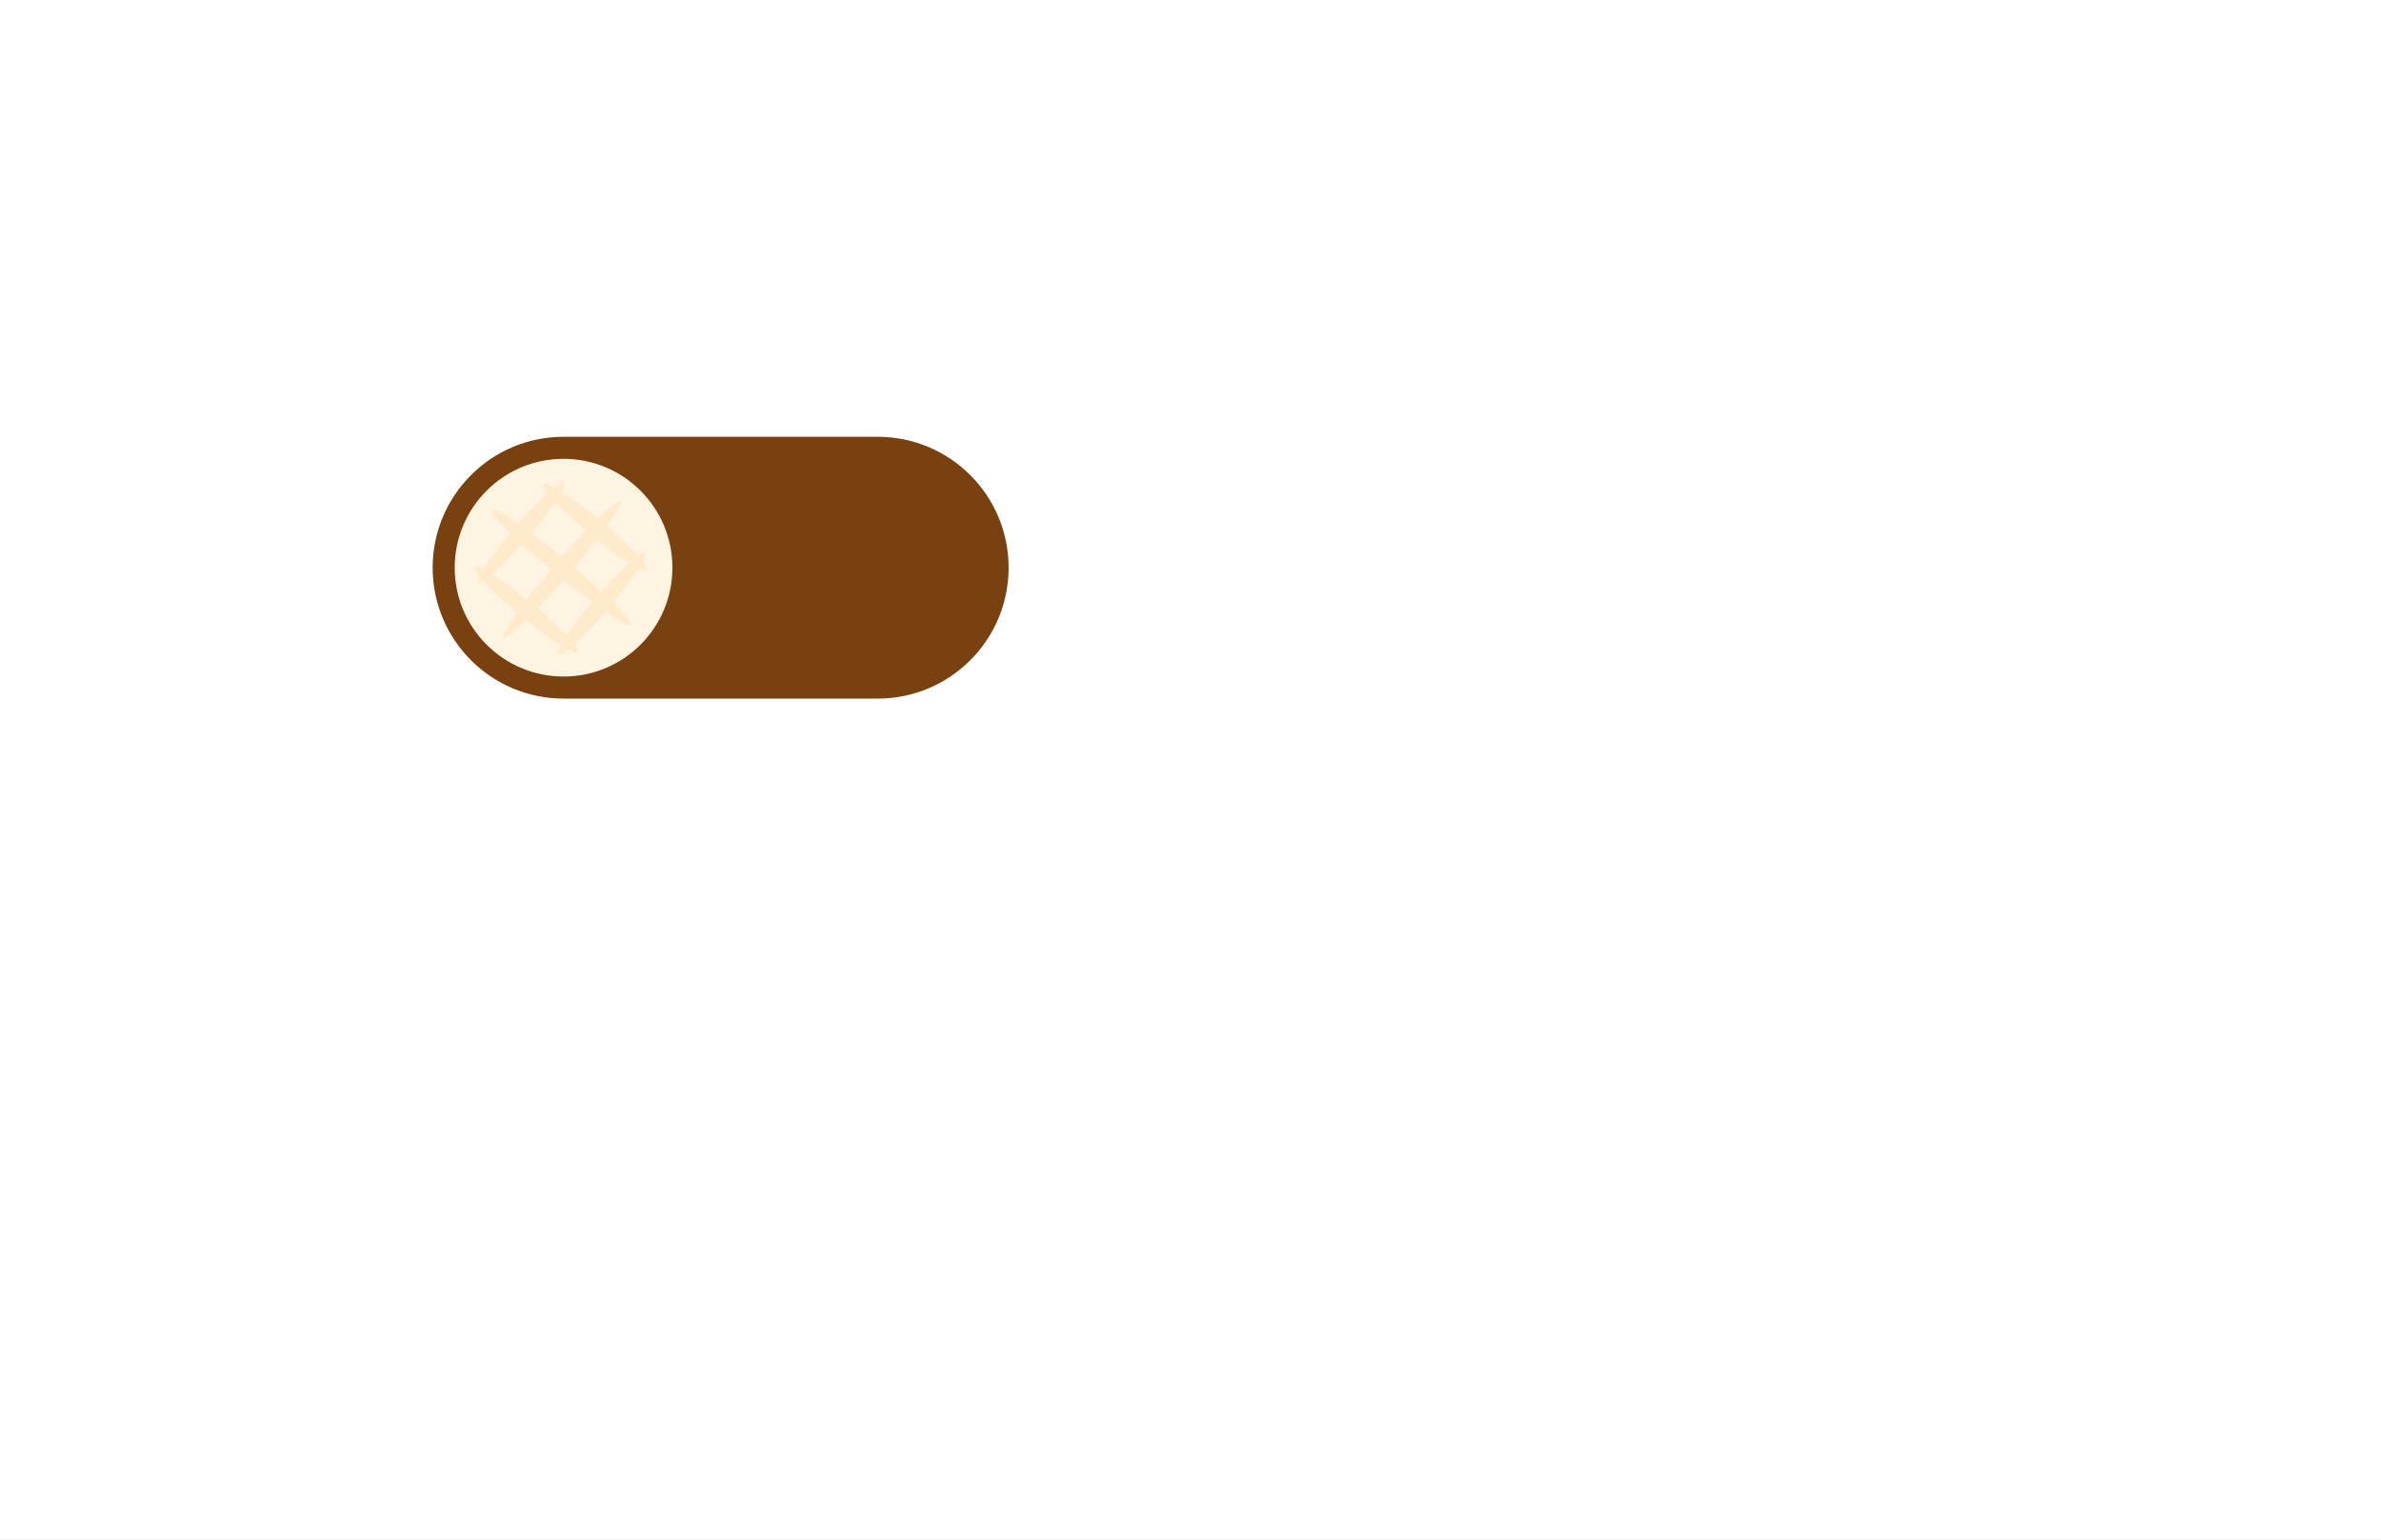
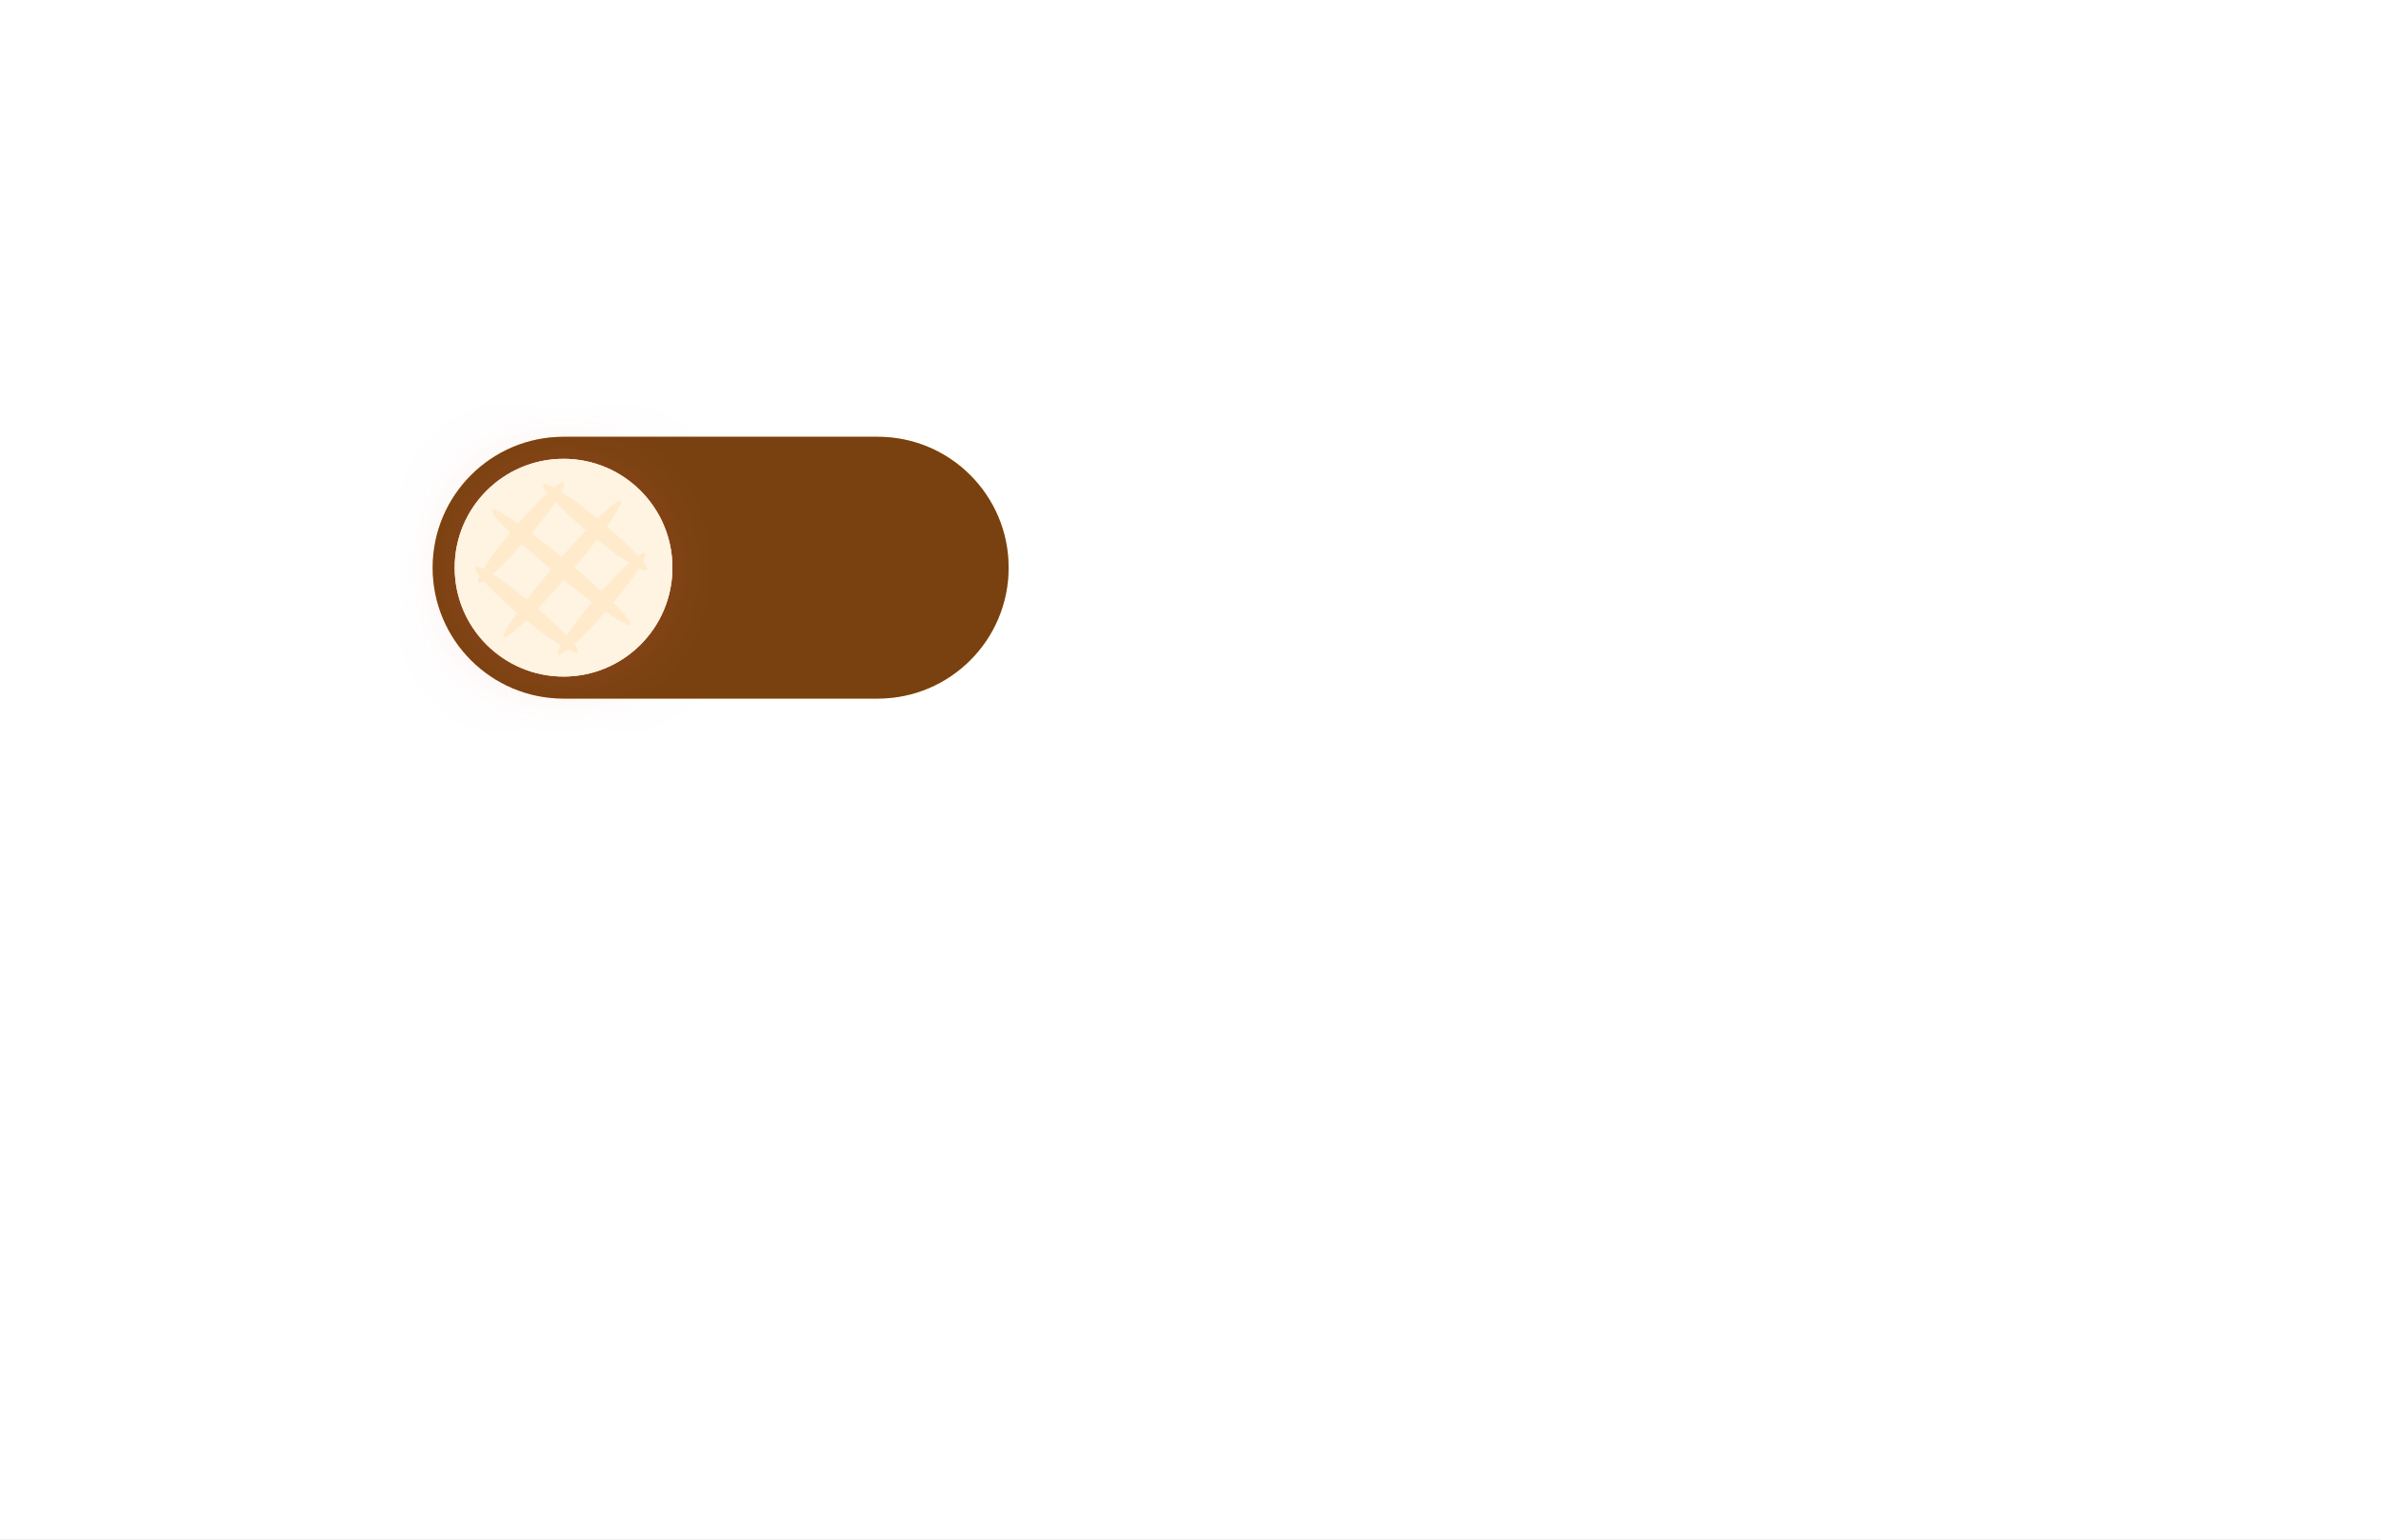
<svg xmlns="http://www.w3.org/2000/svg" width="1728" height="1117" viewBox="0 0 1728 1117" fill="none">
  <g id="MacBook Pro 16&quot; - 1">
    <rect width="1728" height="1117" fill="white" />
+     <rect id="Rectangle 2" x="314" y="317" width="418" height="190" rx="95" fill="#FEC268" />
    <rect id="Rectangle 1" x="314" y="317" width="418" height="190" rx="95" fill="#78410F" />
+     <g id="Baked">
+       <g id="Vector">
+         <path d="M488 412C488 455.63 452.63 491 409 491C365.37 491 330 455.63 330 412C330 368.37 365.37 333 409 333C452.63 333 488 368.37 488 412Z" fill="#C98F59" />
+         <path fill-rule="evenodd" clip-rule="evenodd" d="M347.212 422.797C346.562 422.241 346.87 420.63 347.979 418.203C345.315 414.841 344.123 412.509 344.828 411.658C345.467 410.887 347.588 411.42 350.804 413.008C354.859 406.322 361.782 396.901 370.297 386.681C361.161 377.688 356.007 371.39 357.113 370.055C358.222 368.716 365.412 372.64 376.002 379.993C383.906 370.938 391.43 363.191 397.342 357.868C394.848 354.674 393.748 352.462 394.429 351.641C395.169 350.748 397.917 351.619 402.065 353.864C405.766 350.964 408.331 349.65 409.22 350.412C410.038 351.112 409.34 353.48 407.438 357.043C414.499 361.506 423.766 368.284 433.655 376.367C442.842 367.328 449.259 362.244 450.579 363.375C451.895 364.502 447.882 371.587 440.401 382.005C449.823 390.059 457.768 397.633 462.985 403.404C465.485 401.677 467.21 400.993 467.904 401.587C468.661 402.236 468.101 404.336 466.473 407.508C469.002 410.736 470.12 412.971 469.435 413.797C468.808 414.554 466.736 414.043 463.592 412.501C459.513 419.014 453.002 427.82 445.086 437.368C453.773 445.983 458.629 451.986 457.552 453.286C456.473 454.588 449.638 450.909 439.516 443.938C431.062 453.69 422.993 462.026 416.756 467.628C418.959 470.539 419.901 472.556 419.256 473.334C418.552 474.184 416.04 473.447 412.243 471.455C408.512 474.392 405.931 475.728 405.043 474.967C404.23 474.27 404.936 471.9 406.851 468.327C400.157 464.151 391.37 457.787 381.922 450.15C373.12 458.748 367.002 463.54 365.716 462.439C364.436 461.342 368.195 454.612 375.283 444.663C365.065 436.027 356.456 427.846 350.988 421.746C349.107 422.902 347.797 423.299 347.212 422.797ZM390.331 441.628C398.787 448.851 406.05 455.694 411.208 461.188C415.654 454.505 422.115 445.993 429.741 436.936C423.473 432.296 416.488 426.876 409.154 420.923C402.484 428.591 396.081 435.617 390.331 441.628ZM399.931 413.31C393.394 421.064 387.45 428.453 382.41 435.041C372.967 427.396 364.17 421.011 357.444 416.796C363.221 411.787 370.841 404.08 378.949 394.904C385.07 400.55 392.188 406.808 399.931 413.31ZM416.905 411.861C424.128 417.976 430.758 423.841 436.479 429.142C444.01 420.663 451.084 413.468 456.637 408.528C450.282 404.528 442.105 398.621 433.283 391.558C428.515 397.761 422.972 404.647 416.905 411.861ZM425.24 384.944C419.848 390.606 413.906 397.132 407.725 404.221C399.9 397.818 392.427 391.982 385.736 387.007C392.797 378.56 398.79 370.636 402.999 364.32C408.507 370.125 416.261 377.361 425.24 384.944Z" fill="#E8C592" />
+       </g>
+     </g>
    <g id="Raw">
-       <g id="Vector">
+       <g id="Vector_2">
+         <path d="M488 412C488 455.63 452.63 491 409 491C365.37 491 330 455.63 330 412C330 368.37 365.37 333 409 333C452.63 333 488 368.37 488 412Z" fill="#FFF3E1" />
+         <path fill-rule="evenodd" clip-rule="evenodd" d="M347.212 422.797C346.562 422.241 346.87 420.63 347.979 418.203C345.315 414.841 344.123 412.509 344.828 411.658C345.467 410.887 347.588 411.42 350.804 413.008C354.859 406.322 361.782 396.901 370.297 386.681C361.161 377.688 356.007 371.39 357.113 370.055C358.222 368.716 365.412 372.64 376.002 379.993C383.906 370.938 391.43 363.191 397.342 357.868C394.848 354.674 393.748 352.462 394.429 351.641C395.169 350.748 397.917 351.619 402.065 353.864C405.766 350.964 408.331 349.65 409.22 350.412C410.038 351.112 409.34 353.48 407.438 357.043C414.499 361.506 423.766 368.284 433.655 376.367C442.842 367.328 449.259 362.244 450.579 363.375C451.895 364.502 447.882 371.587 440.401 382.005C449.823 390.059 457.768 397.633 462.985 403.404C465.485 401.677 467.21 400.993 467.904 401.587C468.661 402.236 468.101 404.336 466.473 407.508C469.002 410.736 470.12 412.971 469.435 413.797C468.808 414.554 466.736 414.043 463.592 412.501C459.513 419.014 453.002 427.82 445.086 437.368C453.773 445.983 458.629 451.986 457.552 453.286C456.473 454.588 449.638 450.909 439.516 443.938C431.062 453.69 422.993 462.026 416.756 467.628C418.959 470.539 419.901 472.556 419.256 473.334C418.552 474.184 416.04 473.447 412.243 471.455C408.512 474.392 405.931 475.728 405.043 474.967C404.23 474.27 404.936 471.9 406.851 468.327C400.157 464.151 391.37 457.787 381.922 450.15C373.12 458.748 367.002 463.54 365.716 462.439C364.436 461.342 368.195 454.612 375.283 444.663C365.065 436.027 356.456 427.846 350.988 421.746C349.107 422.902 347.797 423.299 347.212 422.797ZM390.331 441.628C398.787 448.851 406.05 455.694 411.208 461.188C415.654 454.505 422.115 445.993 429.741 436.936C423.473 432.296 416.488 426.876 409.154 420.923C402.484 428.591 396.081 435.617 390.331 441.628ZM399.931 413.31C393.394 421.064 387.45 428.453 382.41 435.041C372.967 427.396 364.17 421.011 357.444 416.796C363.221 411.787 370.841 404.08 378.949 394.904C385.07 400.55 392.188 406.808 399.931 413.31ZM416.905 411.861C424.128 417.976 430.758 423.841 436.479 429.142C444.01 420.663 451.084 413.468 456.637 408.528C450.282 404.528 442.105 398.621 433.283 391.558C428.515 397.761 422.972 404.647 416.905 411.861ZM425.24 384.944C419.848 390.606 413.906 397.132 407.725 404.221C399.9 397.818 392.427 391.982 385.736 387.007C392.797 378.56 398.79 370.636 402.999 364.32C408.507 370.125 416.261 377.361 425.24 384.944Z" fill="#FFEBCC" />
+       </g>
+     </g>
+     <g id="Ellipse 1" filter="url(#filter0_f_2_4)">
+       <circle cx="408.5" cy="412.5" r="40.5" fill="#EA5C5C" />
+     </g>
+     <g id="Raw_2">
+       <g id="Vector_3">
        <path d="M488 412C488 455.63 452.63 491 409 491C365.37 491 330 455.63 330 412C330 368.37 365.37 333 409 333C452.63 333 488 368.37 488 412Z" fill="#FFF3E1" />
        <path fill-rule="evenodd" clip-rule="evenodd" d="M347.212 422.797C346.562 422.241 346.87 420.63 347.979 418.203C345.315 414.841 344.123 412.509 344.828 411.658C345.467 410.887 347.588 411.42 350.804 413.008C354.859 406.322 361.782 396.901 370.297 386.681C361.161 377.688 356.007 371.39 357.113 370.055C358.222 368.716 365.412 372.64 376.002 379.993C383.906 370.938 391.43 363.191 397.342 357.868C394.848 354.674 393.748 352.462 394.429 351.641C395.169 350.748 397.917 351.619 402.065 353.864C405.766 350.964 408.331 349.65 409.22 350.412C410.038 351.112 409.34 353.48 407.438 357.043C414.499 361.506 423.766 368.284 433.655 376.367C442.842 367.328 449.259 362.244 450.579 363.375C451.895 364.502 447.882 371.587 440.401 382.005C449.823 390.059 457.768 397.633 462.985 403.404C465.485 401.677 467.21 400.993 467.904 401.587C468.661 402.236 468.101 404.336 466.473 407.508C469.002 410.736 470.12 412.971 469.435 413.797C468.808 414.554 466.736 414.043 463.592 412.501C459.513 419.014 453.002 427.82 445.086 437.368C453.773 445.983 458.629 451.986 457.552 453.286C456.473 454.588 449.638 450.909 439.516 443.938C431.062 453.69 422.993 462.026 416.756 467.628C418.959 470.539 419.901 472.556 419.256 473.334C418.552 474.184 416.04 473.447 412.243 471.455C408.512 474.392 405.931 475.728 405.043 474.967C404.23 474.27 404.936 471.9 406.851 468.327C400.157 464.151 391.37 457.787 381.922 450.15C373.12 458.748 367.002 463.54 365.716 462.439C364.436 461.342 368.195 454.612 375.283 444.663C365.065 436.027 356.456 427.846 350.988 421.746C349.107 422.902 347.797 423.299 347.212 422.797ZM390.331 441.628C398.787 448.851 406.05 455.694 411.208 461.188C415.654 454.505 422.115 445.993 429.741 436.936C423.473 432.296 416.488 426.876 409.154 420.923C402.484 428.591 396.081 435.617 390.331 441.628ZM399.931 413.31C393.394 421.064 387.45 428.453 382.41 435.041C372.967 427.396 364.17 421.011 357.444 416.796C363.221 411.787 370.841 404.08 378.949 394.904C385.07 400.55 392.188 406.808 399.931 413.31ZM416.905 411.861C424.128 417.976 430.758 423.841 436.479 429.142C444.01 420.663 451.084 413.468 456.637 408.528C450.282 404.528 442.105 398.621 433.283 391.558C428.515 397.761 422.972 404.647 416.905 411.861ZM425.24 384.944C419.848 390.606 413.906 397.132 407.725 404.221C399.9 397.818 392.427 391.982 385.736 387.007C392.797 378.56 398.79 370.636 402.999 364.32C408.507 370.125 416.261 377.361 425.24 384.944Z" fill="#FFEBCC" />
      </g>
    </g>
  </g>
+   <defs>
+     <filter id="filter0_f_2_4" x="291" y="295" width="235" height="235" filterUnits="userSpaceOnUse" color-interpolation-filters="sRGB">
+       <feFlood flood-opacity="0" result="BackgroundImageFix" />
+       <feBlend mode="normal" in="SourceGraphic" in2="BackgroundImageFix" result="shape" />
+       <feGaussianBlur stdDeviation="38.5" result="effect1_foregroundBlur_2_4" />
+     </filter>
+   </defs>
</svg>
